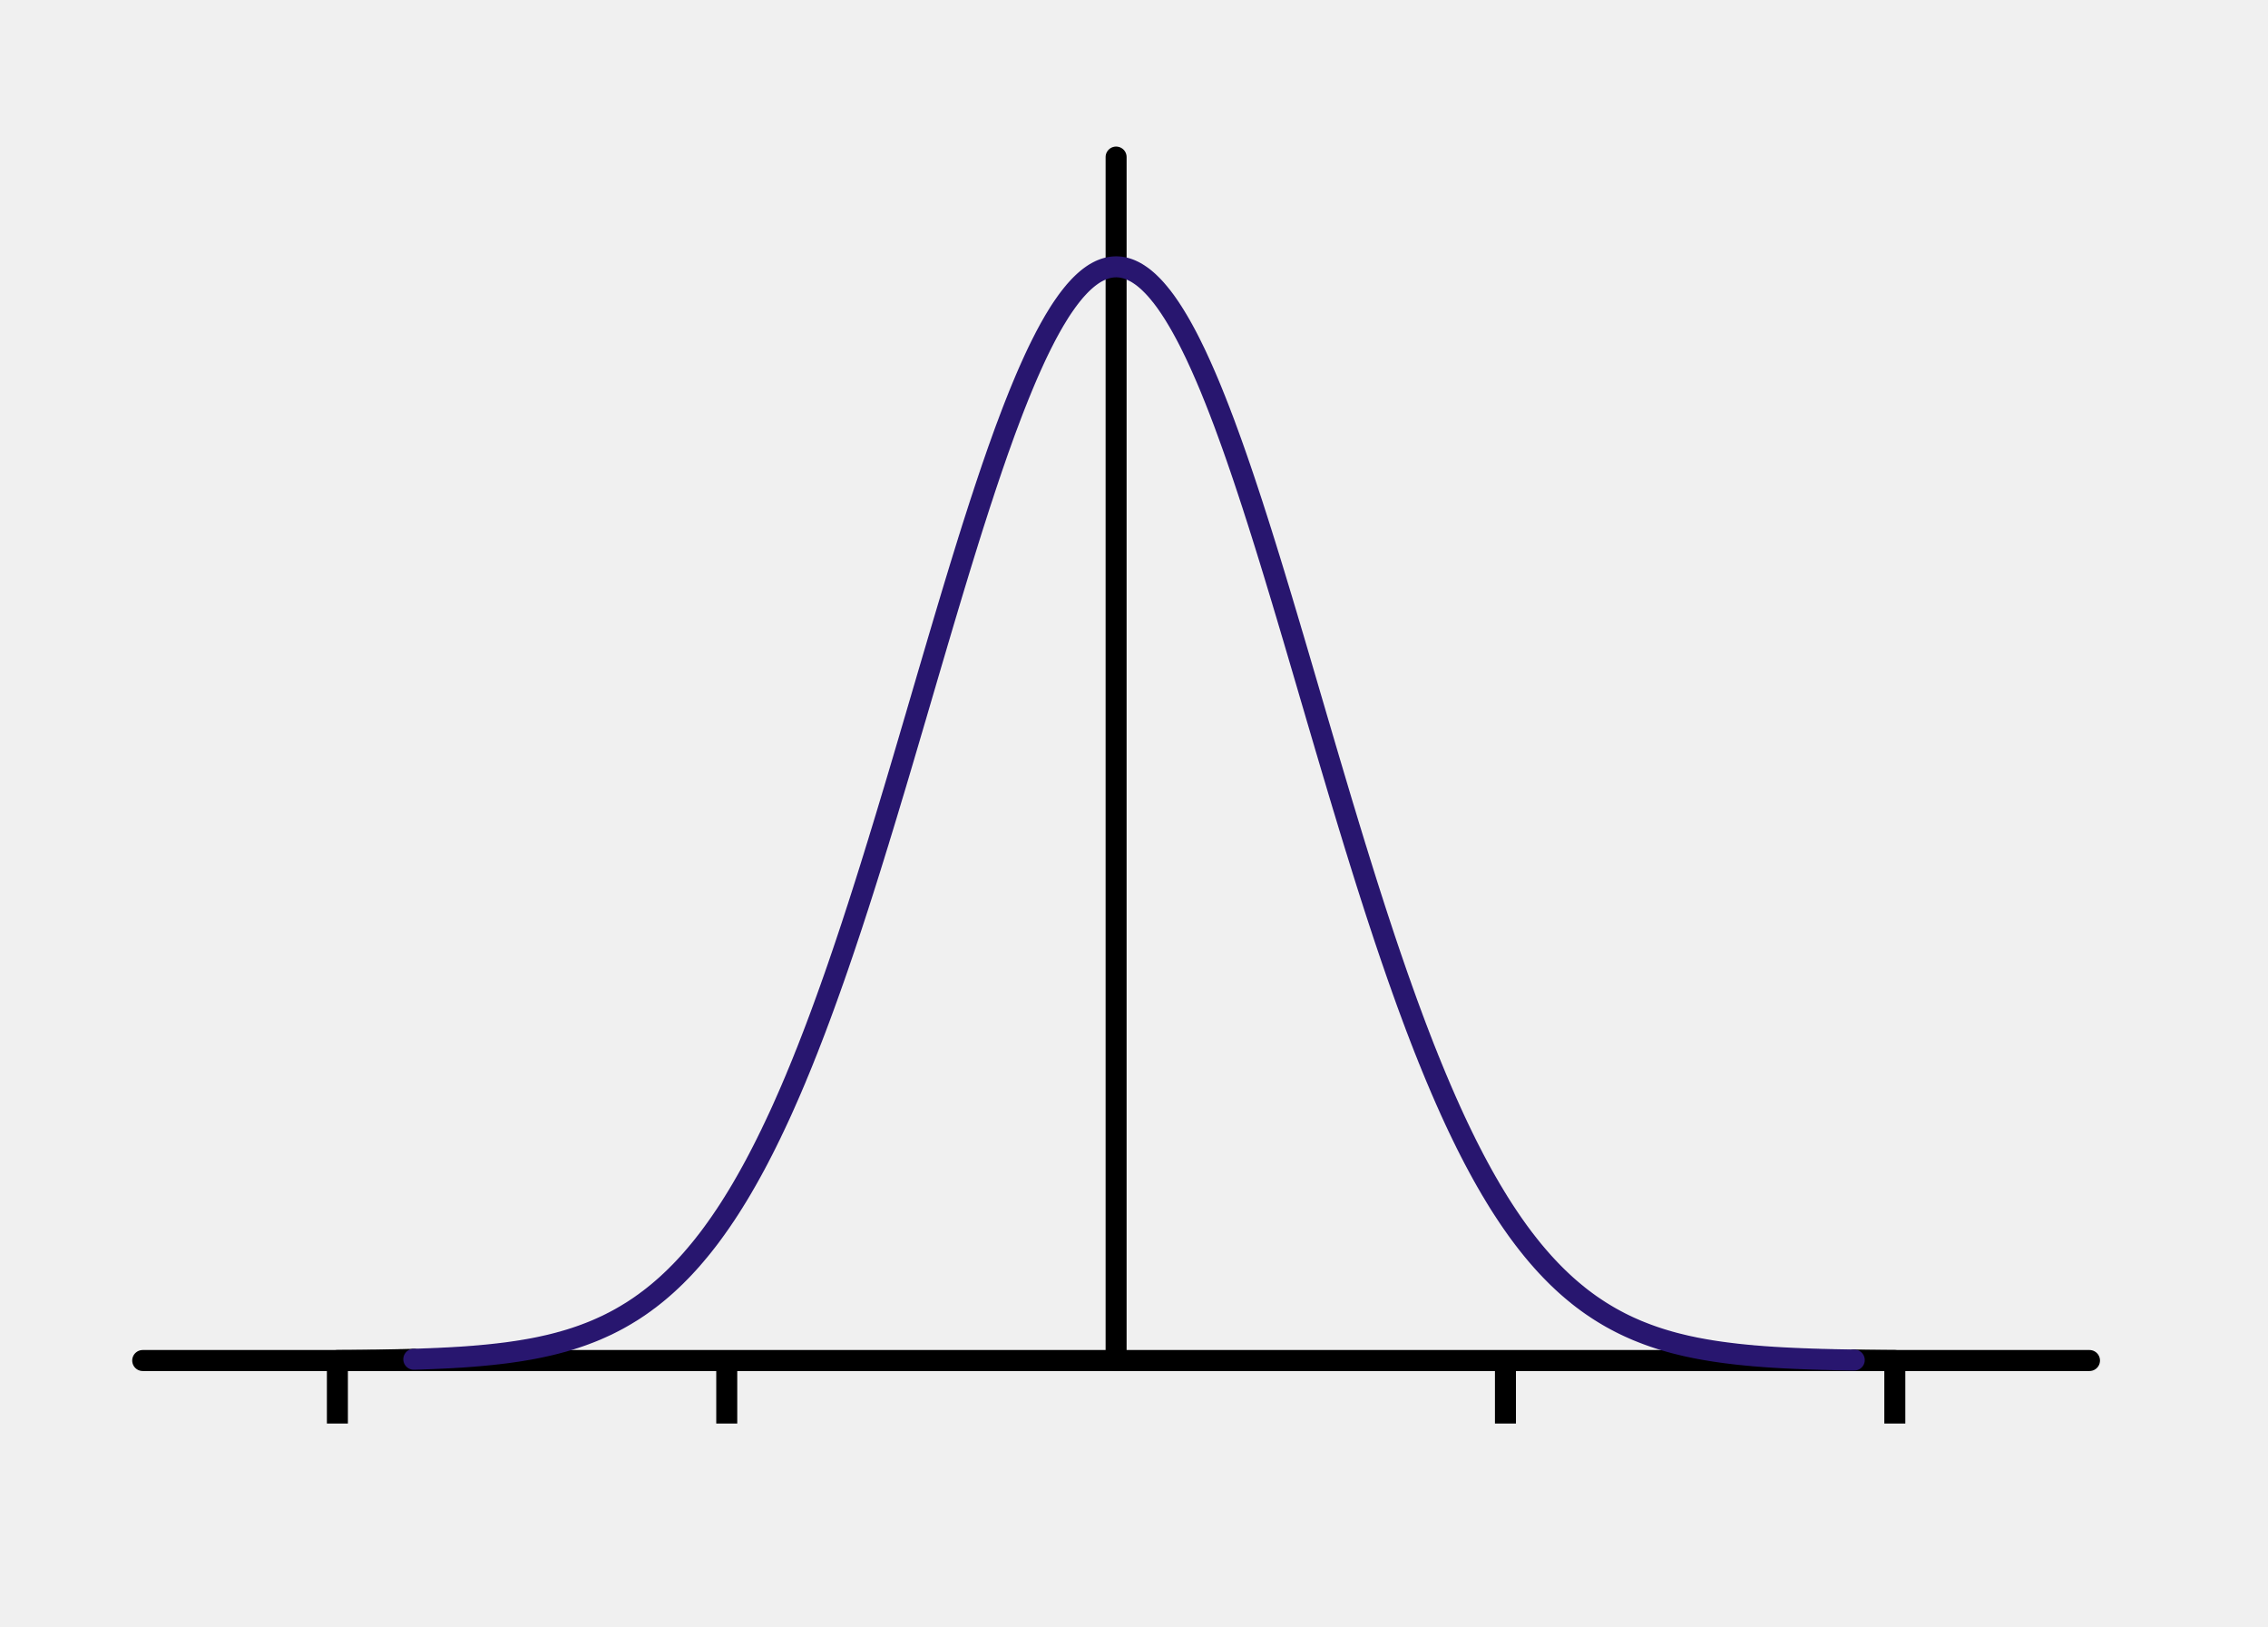
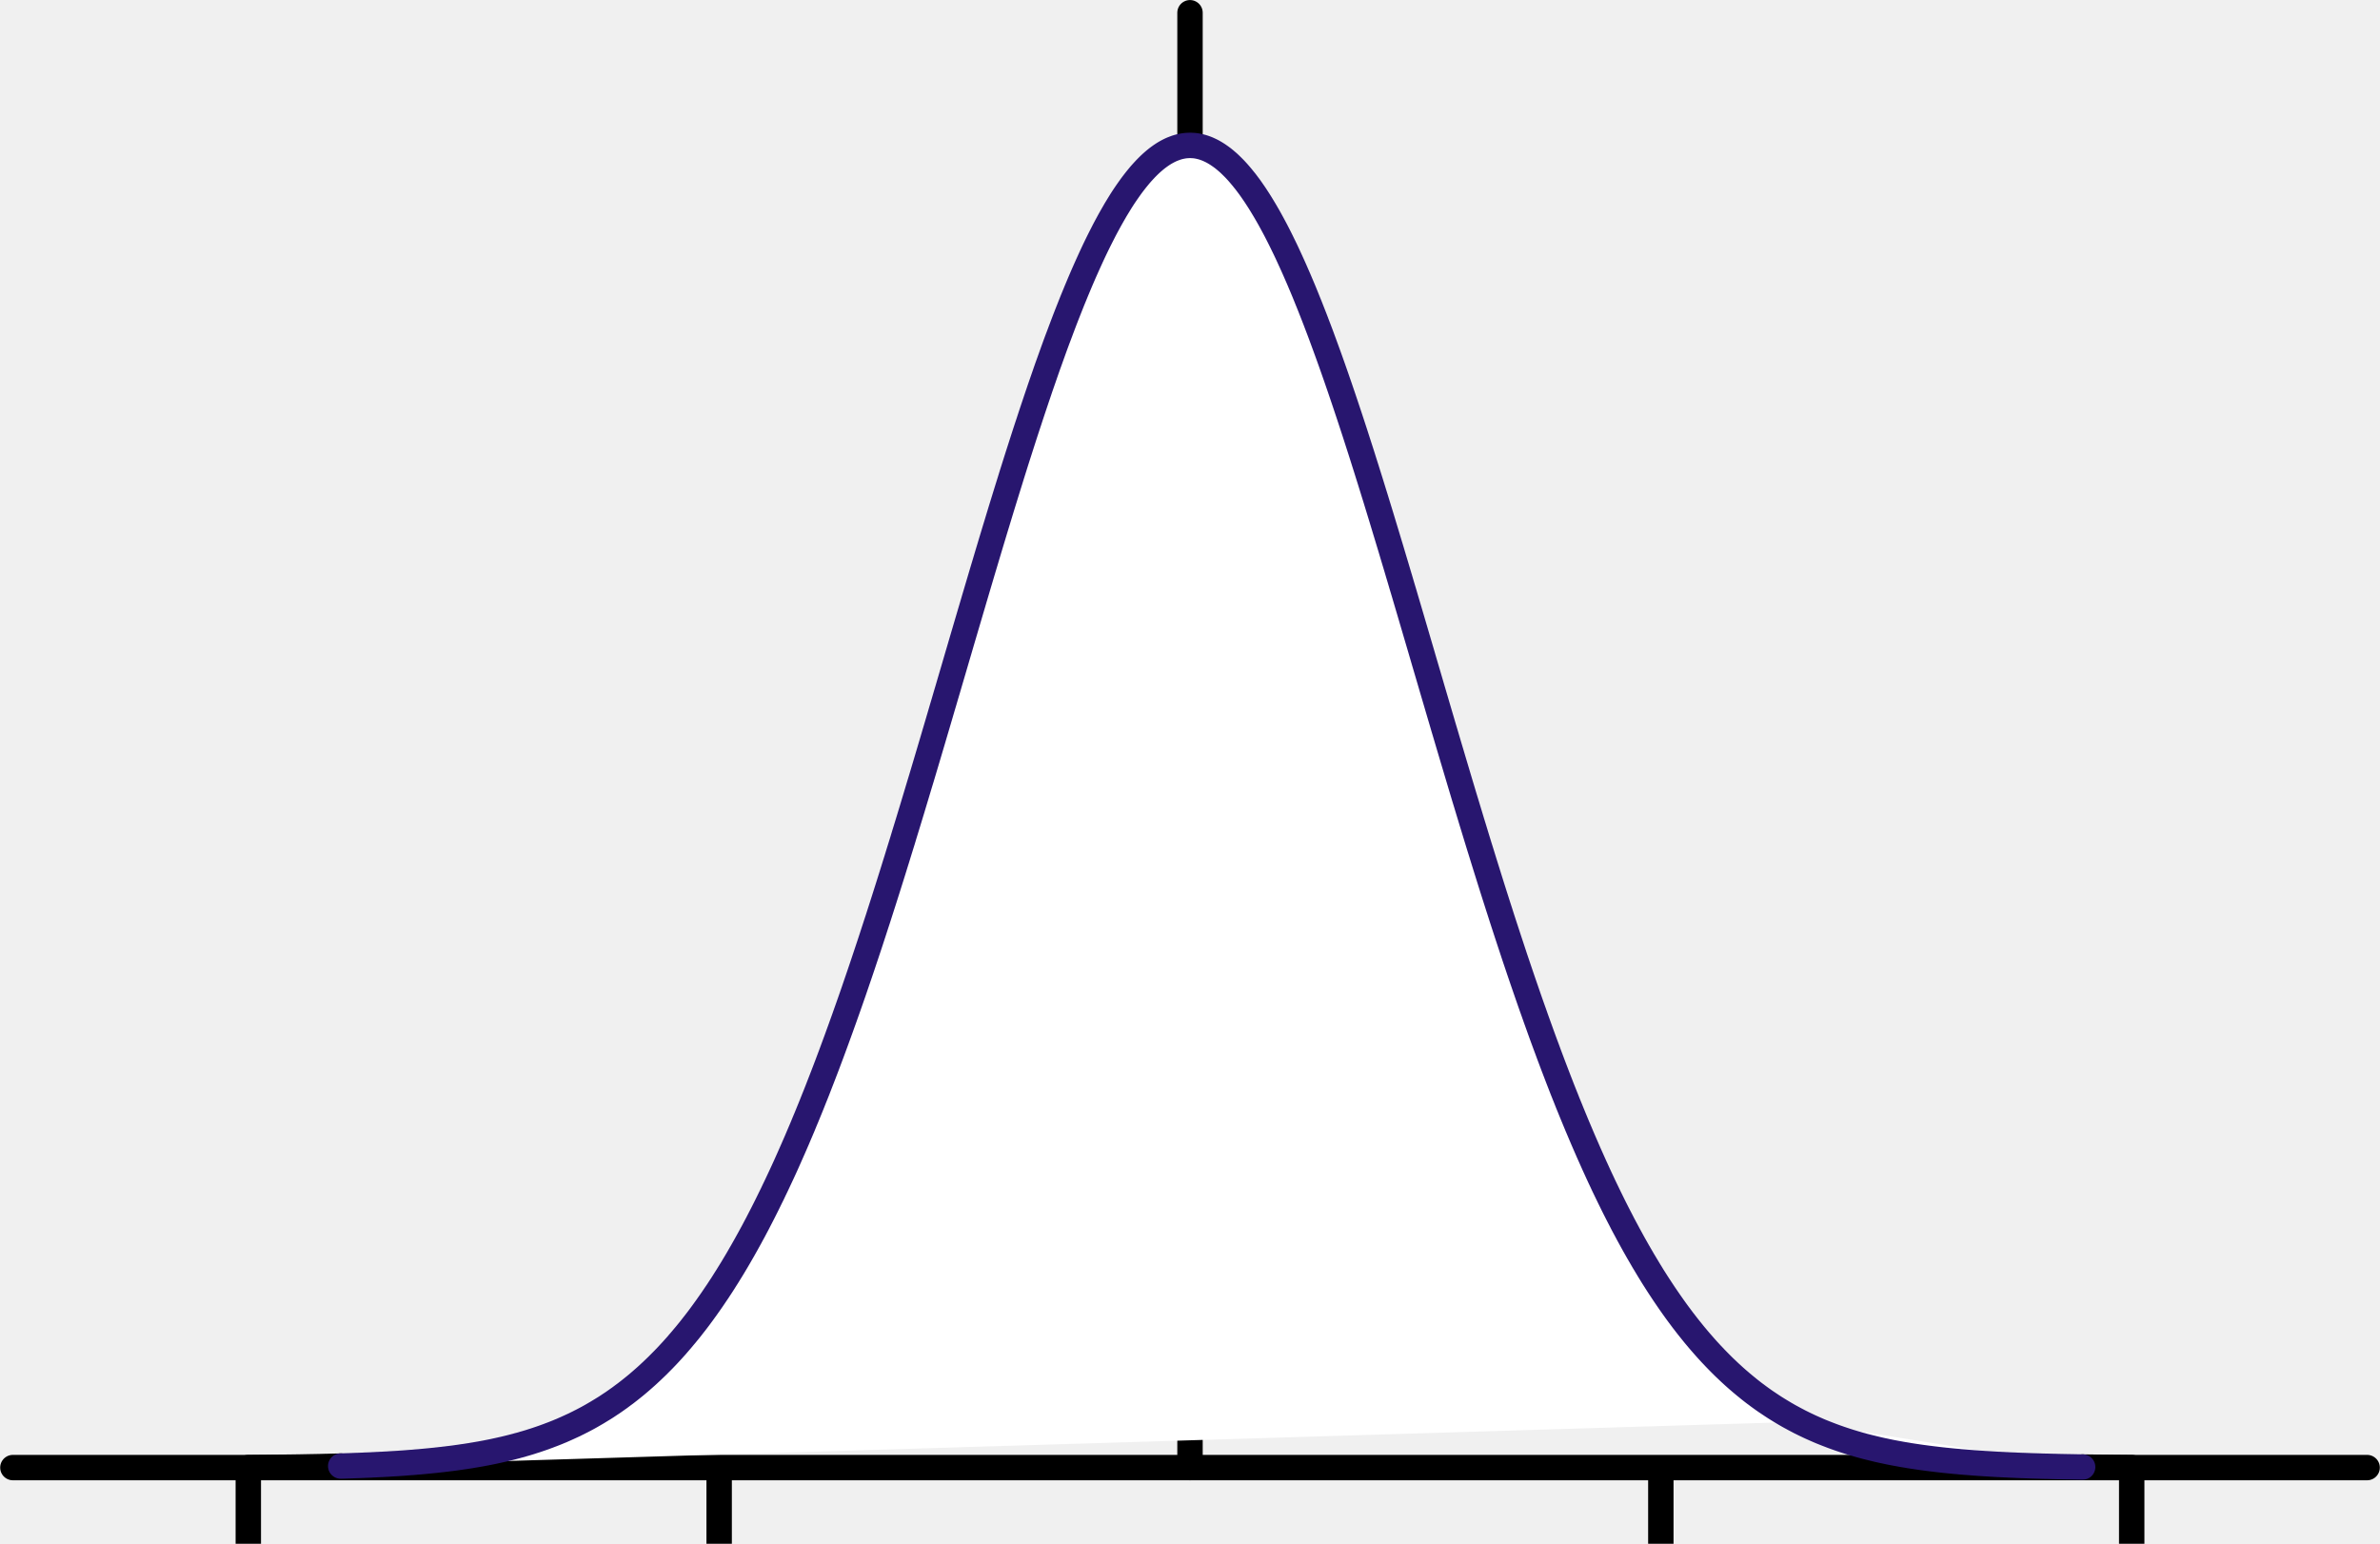
- <svg xmlns="http://www.w3.org/2000/svg" xmlns:xlink="http://www.w3.org/1999/xlink" xml:space="preserve" width="700px" height="502px" style="shape-rendering:geometricPrecision; text-rendering:geometricPrecision; image-rendering:optimizeQuality; fill-rule:evenodd; clip-rule:evenodd" viewBox="0 0 700 501.667" id="svg2" version="1.1">
+ <svg xmlns="http://www.w3.org/2000/svg" xmlns:xlink="http://www.w3.org/1999/xlink" xml:space="preserve" width="607.433" height="394.077" style="clip-rule:evenodd;fill-rule:evenodd;image-rendering:optimizeQuality;shape-rendering:geometricPrecision;text-rendering:geometricPrecision" viewBox="0 0 607.433 393.815" id="svg2" version="1.1">
  <defs id="defs4">
    <linearGradient id="linearGradient4150">
      <stop style="stop-color:#000000;stop-opacity:1;" offset="0" id="stop4152" />
      <stop style="stop-color:#000000;stop-opacity:0;" offset="1" id="stop4154" />
    </linearGradient>
    <style type="text/css" id="style6">
    .str2 {stroke:#28166F;stroke-width:6.482;stroke-linecap:round;stroke-linejoin:round}
    .str1 {stroke:black;stroke-width:6.482}
    .str0 {stroke:black;stroke-width:6.482;stroke-linecap:round;stroke-linejoin:round}
    .fil1 {fill:none;fill-rule:nonzero}
    .fil0 {fill:white}
   </style>
    <radialGradient xlink:href="#linearGradient4150" id="radialGradient4158" cx="350" cy="250.834" fx="350" fy="250.834" r="350.001" gradientTransform="matrix(1,0,0,0.716668,0,71.06919)" gradientUnits="userSpaceOnUse" />
  </defs>
-   <g id="Layer_x0020_1" style="fill:none;fill-opacity:1">
-     <rect class="fil0" x="-0.001" y="-0.001" width="700.002" height="501.669" id="rect10" style="fill:none;fill-opacity:1" />
-     <g id="_39854808" style="fill:none;fill-opacity:1">
-       <g id="g13" style="fill:none;fill-opacity:1">
-         <line id="_38865536" class="fil1 str0" x1="44.047" y1="419.646" x2="644.905" y2="419.646" style="fill:none;fill-opacity:1" />
-         <path id="_38045336" class="fil1 str0" d="M344.477 419.646l0 -371.346m-240.343 371.346l0.977 0 0.48 -0.016 0.948 0 0.477 -0.006 0.501 -0.009 0.954 0 0.491 -0.01 0.48 -0.009 0.457 0 0.487 -0.01 0.971 0 0.481 -0.009 0.461 -0.01 0.492 0 0.477 -0.009 0.51 -0.01 0.952 -0.019 0.492 0 0.48 -0.009 0.462 0 0.486 -0.019 0.477 0 0.501 -0.01 0.48 -0.009 0.468 -0.01 0.491 -0.009 0.943 -0.019 0.481 -0.006 0.466 -0.01 0.982 -0.019 0.462 -0.009 0.491 -0.01 0.472 -0.019 0.991 -0.02 0.461 -0.01 0.502 -0.019 0.481 -0.009 0.457 -0.01 0.485 -0.009 0.472 -0.019 0.501 -0.019" style="fill:none;fill-opacity:1" />
-         <polyline id="_37737360" class="fil1 str0" points="572.284,419.5 572.775,419.52 573.247,419.52 573.747,419.529 574.224,419.529 575.181,419.548 575.653,419.558 576.164,419.567 576.645,419.567 577.116,419.577 577.612,419.587 578.551,419.587 579.041,419.597 579.513,419.597 580.018,419.606 580.499,419.616 581.457,419.616 582.391,419.631 583.349,419.631 583.849,419.646 584.822,419.646 " style="fill:none;fill-opacity:1" />
-         <path id="_39870176" class="fil1 str1" d="M104.135 419.646l0 19.444m120.171 -19.444l0 19.444m240.339 -19.444l0 19.444m120.177 -19.444l0 19.444" style="fill:none;fill-opacity:1" />
-       </g>
-       <path id="_39579056" class="fil1 str2" d="M127.716 419.252l0.477 -0.01 0.466 -0.015 0.502 -0.019 0.471 -0.01 0.51 -0.019 0.482 -0.019 0.466 -0.019 0.496 -0.019 0.48 -0.011 0.463 -0.019 0.491 -0.019 0.471 -0.019 0.506 -0.028 0.477 -0.016 0.471 -0.017 0.496 -0.021 0.475 -0.028 0.457 -0.019 0.491 -0.029 0.462 -0.019 0.505 -0.028 0.473 -0.016 0.466 -0.028 0.496 -0.029 0.471 -0.02 0.505 -0.039 0.487 -0.029 0.471 -0.028 0.496 -0.025 0.471 -0.029 0.467 -0.028 0.487 -0.039 0.471 -0.029 0.505 -0.04 0.476 -0.033 0.463 -0.04 0.504 -0.039 0.472 -0.028 0.457 -0.039 0.486 -0.05 0.468 -0.033 0.5 -0.039 0.481 -0.05 0.457 -0.039 0.496 -0.049 0.471 -0.044 0.505 -0.048 0.487 -0.049 0.461 -0.05 0.496 -0.044 0.476 -0.058 0.461 -0.048 0.487 -0.058 0.471 -0.044 0.496 -0.068 0.491 -0.05 0.457 -0.063 0.496 -0.058 0.477 -0.058 0.5 -0.063 0.491 -0.069 0.457 -0.067 0.506 -0.068 0.477 -0.073 0.461 -0.069 0.485 -0.063 0.477 -0.077 0.502 -0.077 0.485 -0.073 0.462 -0.088 0.496 -0.077 0.477 -0.083 0.457 -0.078 0.491 -0.083 0.467 -0.087 0.495 -0.092 0.482 -0.088 0.466 -0.096 0.491 -0.093 0.476 -0.097 0.502 -0.102 0.48 -0.107 0.471 -0.103 0.496 -0.107 0.477 -0.111 0.457 -0.098 0.491 -0.111 0.476 -0.118 0.496 -0.121 0.486 -0.121 0.462 -0.117 0.496 -0.131 0.477 -0.121 0.5 -0.146 0.487 -0.121 0.477 -0.13 0.491 -0.157 0.477 -0.131 0.466 -0.141 0.491 -0.146 0.476 -0.15 0.491 -0.162 0.491 -0.15 0.462 -0.156 0.5 -0.169 0.477 -0.162 0.457 -0.16 0.491 -0.171 0.468 -0.175 0.5 -0.179 0.481 -0.19 0.461 -0.17 0.492 -0.19 0.475 -0.188 0.502 -0.2 0.491 -0.209 0.471 -0.188 0.492 -0.22 0.475 -0.209 0.468 -0.209 0.48 -0.218 0.477 -0.219 0.501 -0.229 0.486 -0.223 0.468 -0.239 0.491 -0.238 0.477 -0.248 0.461 -0.228 0.487 -0.257 0.466 -0.244 0.496 -0.267 0.482 -0.267 0.466 -0.262 0.48 -0.277 0.477 -0.277 0.506 -0.292 0.48 -0.296 0.468 -0.283 0.5 -0.306 0.477 -0.292 0.462 -0.296 0.486 -0.322 0.468 -0.315 0.51 -0.331 0.477 -0.331 0.466 -0.325 0.486 -0.35 0.477 -0.331 0.51 -0.385 0.482 -0.359 0.471 -0.341 0.496 -0.389 0.476 -0.369 0.467 -0.37 0.487 -0.393 0.471 -0.378 0.505 -0.419 0.481 -0.408 0.467 -0.399 0.491 -0.428 0.481 -0.423 0.461 -0.408 0.482 -0.436 0.466 -0.438 0.506 -0.468 0.477 -0.456 0.461 -0.443 0.496 -0.477 0.471 -0.477 0.506 -0.51 0.486 -0.486 0.462 -0.481 0.505 -0.525 0.477 -0.512 0.457 -0.496 0.496 -0.538 0.467 -0.525 0.506 -0.559 0.475 -0.558 0.462 -0.535 0.496 -0.579 0.471 -0.57 0.467 -0.549 0.487 -0.598 0.467 -0.568 0.495 -0.627 0.477 -0.617 0.467 -0.588 0.496 -0.647 0.471 -0.618 0.496 -0.675 0.491 -0.661 0.457 -0.637 0.504 -0.694 0.473 -0.677 0.461 -0.65 0.491 -0.706 0.462 -0.681 0.502 -0.744 0.491 -0.719 0.457 -0.704 0.494 -0.75 0.477 -0.739 0.501 -0.802 0.491 -0.768 0.457 -0.748 0.502 -0.807 0.486 -0.798 0.452 -0.758 0.495 -0.827 0.472 -0.806 0.495 -0.865 0.486 -0.837 0.462 -0.817 0.496 -0.879 0.477 -0.865 0.461 -0.827 0.487 -0.904 0.471 -0.86 0.496 -0.944 0.486 -0.909 0.457 -0.894 0.491 -0.948 0.476 -0.923 0.502 -0.997 0.485 -0.967 0.467 -0.948 0.491 -1.006 0.487 -0.977 0.452 -0.964 0.496 -1.025 0.467 -0.996 0.501 -1.069 0.486 -1.036 0.468 -1.016 0.491 -1.075 0.477 -1.064 0.5 -1.128 0.487 -1.104 0.471 -1.064 0.496 -1.138 0.486 -1.117 0.452 -1.075 0.495 -1.157 0.477 -1.123 0.491 -1.206 0.491 -1.167 0.462 -1.133 0.5 -1.22 0.477 -1.182 0.452 -1.146 0.496 -1.225 0.468 -1.187 0.494 -1.282 0.482 -1.235 0.466 -1.206 0.492 -1.279 0.475 -1.244 0.502 -1.342 0.485 -1.289 0.468 -1.263 0.496 -1.347 0.48 -1.302 0.457 -1.265 0.491 -1.347 0.471 -1.312 0.506 -1.406 0.477 -1.356 0.467 -1.307 0.495 -1.406 0.477 -1.37 0.461 -1.319 0.482 -1.414 0.466 -1.365 0.502 -1.463 0.481 -1.416 0.461 -1.365 0.487 -1.463 0.477 -1.425 0.504 -1.512 0.486 -1.467 0.462 -1.419 0.496 -1.518 0.477 -1.473 0.467 -1.416 0.481 -1.506 0.471 -1.473 0.5 -1.555 0.482 -1.521 0.466 -1.463 0.492 -1.565 0.475 -1.507 0.506 -1.609 0.48 -1.555 0.473 -1.507 0.491 -1.609 0.48 -1.546 0.468 -1.497 0.48 -1.604 0.477 -1.546 0.506 -1.648 0.48 -1.585 0.468 -1.535 0.491 -1.635 0.477 -1.585 0.456 -1.521 0.487 -1.623 0.477 -1.565 0.5 -1.673 0.481 -1.613 0.463 -1.556 0.491 -1.657 0.471 -1.59 0.505 -1.7 0.481 -1.644 0.471 -1.585 0.496 -1.681 0.477 -1.624 0.456 -1.565 0.496 -1.662 0.463 -1.595 0.51 -1.706 0.477 -1.643 0.466 -1.585 0.496 -1.683 0.471 -1.613 0.506 -1.731 0.491 -1.662 0.462 -1.585 0.5 -1.702 0.481 -1.629 0.461 -1.569 0.492 -1.667 0.471 -1.604 0.505 -1.702 0.481 -1.643 0.467 -1.575 0.496 -1.673 0.476 -1.604 0.457 -1.546 0.491 -1.643 0.471 -1.571 0.496 -1.672 0.482 -1.599 0.461 -1.546 0.495 -1.639 0.472 -1.565 0.51 -1.667 0.481 -1.588 0.467 -1.537 0.496 -1.619 0.481 -1.556 0.461 -1.496 0.491 -1.58 0.473 -1.516 0.494 -1.604 0.487 -1.537 0.461 -1.473 0.496 -1.562 0.482 -1.496 0.457 -1.425 0.486 -1.517 0.468 -1.452 0.5 -1.527 0.487 -1.463 0.456 -1.405 0.492 -1.483 0.475 -1.415 0.502 -1.502 0.485 -1.425 0.463 -1.372 0.501 -1.442 0.477 -1.372 0.456 -1.323 0.487 -1.394 0.477 -1.317 0.5 -1.4 0.481 -1.337 0.457 -1.269 0.496 -1.342 0.486 -1.279 0.501 -1.341 0.486 -1.288 0.462 -1.215 0.5 -1.289 0.482 -1.219 0.462 -1.168 0.485 -1.225 0.477 -1.157 0.5 -1.225 0.487 -1.161 0.461 -1.108 0.496 -1.157 0.477 -1.104 0.462 -1.044 0.486 -1.089 0.471 -1.04 0.496 -1.09 0.481 -1.034 0.457 -0.967 0.496 -1.025 0.475 -0.967 0.506 -1.008 0.491 -0.962 0.457 -0.899 0.5 -0.943 0.482 -0.89 0.457 -0.837 0.491 -0.869 0.471 -0.821 0.496 -0.86 0.491 -0.804 0.462 -0.758 0.486 -0.788 0.477 -0.739 0.462 -0.694 0.486 -0.709 0.476 -0.677 0.491 -0.694 0.476 -0.64 0.467 -0.609 0.491 -0.627 0.477 -0.579 0.491 -0.598 0.492 -0.554 0.471 -0.515 0.491 -0.525 0.48 -0.485 0.457 -0.448 0.487 -0.456 0.477 -0.419 0.491 -0.418 0.486 -0.39 0.466 -0.35 0.487 -0.349 0.477 -0.321 0.505 -0.317 0.485 -0.277 0.473 -0.252 0.494 -0.244 0.477 -0.213 0.468 -0.179 0.486 -0.181 0.471 -0.15 0.501 -0.137 0.486 -0.102 0.462 -0.088 0.243 -0.033 0.254 -0.034 0.248 -0.019 0.229 -0.019 0.111 -0.006 0.121 0 0.127 -0.01 0.068 0 0.058 -0.009 0.472 0 0.126 0.009 0.102 0.01 0.257 0.006 0.248 0.019 0.22 0.019 0.486 0.067 0.462 0.088 0.5 0.112 0.477 0.127 0.462 0.15 0.486 0.171 0.468 0.189 0.5 0.229 0.478 0.229 0.466 0.252 0.496 0.287 0.471 0.297 0.505 0.34 0.487 0.341 0.467 0.35 0.496 0.403 0.476 0.404 0.467 0.408 0.481 0.457 0.477 0.467 0.5 0.501 0.487 0.519 0.461 0.506 0.496 0.574 0.471 0.559 0.457 0.569 0.496 0.608 0.466 0.623 0.502 0.665 0.476 0.672 0.457 0.661 0.496 0.719 0.471 0.723 0.505 0.779 0.481 0.767 0.467 0.769 0.496 0.821 0.476 0.816 0.463 0.802 0.491 0.875 0.467 0.855 0.501 0.929 0.486 0.914 0.462 0.896 0.496 0.976 0.471 0.948 0.996 2.042 0.468 0.987 0.491 1.069 0.48 1.045 0.462 1.016 0.491 1.103 0.471 1.079 0.506 1.157 0.948 2.236 0.496 1.185 0.471 1.163 0.456 1.132 0.496 1.221 0.462 1.18 0.502 1.275 0.485 1.244 0.457 1.21 0.496 1.293 0.477 1.264 0.494 1.351 0.487 1.323 0.467 1.279 0.501 1.381 0.477 1.327 0.461 1.302 0.487 1.386 0.477 1.356 0.494 1.439 0.487 1.406 0.461 1.361 0.496 1.459 0.477 1.419 0.452 1.361 0.491 1.468 0.468 1.423 0.5 1.523 0.482 1.467 0.457 1.425 0.491 1.531 0.477 1.473 0.502 1.575 0.48 1.527 0.471 1.483 0.491 1.575 0.482 1.526 0.457 1.473 0.486 1.575 0.477 1.527 0.496 1.629 0.481 1.565 0.466 1.521 0.963 3.189 0.506 1.663 0.486 1.614 0.471 1.55 0.491 1.658 0.481 1.604 0.463 1.536 0.485 1.648 0.477 1.585 0.496 1.697 0.491 1.629 0.461 1.571 0.492 1.671 0.48 1.62 0.457 1.555 0.485 1.653 0.471 1.599 0.496 1.692 0.481 1.637 0.463 1.571 0.491 1.681 0.471 1.615 0.505 1.71 0.487 1.654 0.467 1.588 0.491 1.692 0.481 1.629 0.461 1.56 0.487 1.664 0.471 1.604 0.502 1.692 0.475 1.632 0.473 1.575 0.491 1.673 0.475 1.604 0.506 1.696 0.486 1.643 0.471 1.571 0.496 1.667 0.477 1.604 0.462 1.546 0.491 1.639 0.467 1.565 0.51 1.662 0.482 1.604 0.466 1.532 0.492 1.637 0.48 1.556 0.457 1.502 0.485 1.59 0.468 1.527 0.51 1.623 0.477 1.55 0.461 1.488 0.496 1.585 0.471 1.507 0.502 1.604 0.485 1.541 0.468 1.473 0.5 1.565 0.473 1.486 0.466 1.435 0.482 1.521 0.475 1.463 0.502 1.536 0.485 1.483 0.463 1.405 0.495 1.497 0.472 1.435 0.457 1.381 0.491 1.448 0.466 1.385 0.501 1.473 0.477 1.406 0.467 1.35 0.491 1.425 0.471 1.366 0.502 1.444 0.485 1.375 0.473 1.318 0.491 1.405 0.48 1.332 0.457 1.273 0.487 1.356 0.471 1.289 0.5 1.361 0.487 1.298 0.457 1.254 0.494 1.312 0.473 1.265 0.505 1.317 0.491 1.282 0.462 1.206 0.5 1.279 0.471 1.225 0.468 1.171 0.496 1.235 0.461 1.177 0.512 1.239 0.48 1.191 0.468 1.137 0.494 1.196 0.473 1.142 0.461 1.079 0.491 1.161 0.462 1.089 0.502 1.157 0.485 1.113 0.457 1.055 0.496 1.109 0.475 1.064 0.496 1.113 0.487 1.06 0.467 1.026 0.495 1.074 0.482 1.015 0.452 0.978 0.496 1.025 0.471 0.977 0.5 1.036 0.482 0.977 0.462 0.943 0.494 0.987 0.477 0.939 0.506 0.987 0.491 0.943 0.457 0.898 0.5 0.939 0.487 0.904 0.457 0.865 0.496 0.899 0.471 0.865 0.5 0.904 0.487 0.86 0.461 0.818 0.501 0.865 0.477 0.817 0.452 0.787 0.496 0.817 0.471 0.787 0.496 0.827 0.48 0.777 0.457 0.75 0.496 0.783 0.477 0.748 0.501 0.777 0.491 0.75 0.467 0.705 0.496 0.748 0.481 0.706 0.457 0.672 0.491 0.714 0.477 0.676 0.494 0.7 0.482 0.675 0.471 0.647 0.491 0.661 0.477 0.637 0.452 0.607 0.496 0.637 0.468 0.608 0.494 0.627 0.487 0.608 0.457 0.569 0.491 0.608 0.477 0.569 0.5 0.598 0.481 0.564 0.471 0.54 0.496 0.568 0.477 0.54 0.461 0.515 0.487 0.53 0.471 0.514 0.5 0.521 0.482 0.515 0.466 0.48 0.487 0.496 0.477 0.481 0.505 0.505 0.487 0.477 0.471 0.443 0.496 0.475 0.475 0.448 0.468 0.428 0.486 0.446 0.471 0.418 0.501 0.442 0.491 0.419 0.462 0.399 0.491 0.408 0.48 0.4 0.463 0.369 0.481 0.402 0.471 0.37 0.496 0.389 0.48 0.369 0.468 0.341 0.486 0.369 0.476 0.345 0.511 0.369 0.481 0.341 0.471 0.325 0.973 0.651 0.456 0.306 0.492 0.322 0.471 0.306 0.505 0.311 0.476 0.296 0.467 0.283 0.496 0.296 0.477 0.287 0.457 0.262 0.48 0.278 0.473 0.262 0.5 0.267 0.481 0.267 0.457 0.239 0.496 0.262 0.471 0.248m-0.006 0l0.511 0.248 0.476 0.238 0.472 0.229 0.496 0.233 0.476 0.229 0.457 0.209 0.491 0.219 0.471 0.209 0.502 0.219 0.475 0.209 0.463 0.198 0.495 0.2 0.472 0.188 0.506 0.2 0.485 0.19 0.471 0.179 0.491 0.19 0.481 0.175 0.461 0.17 0.491 0.171 0.473 0.169 0.5 0.171 0.481 0.16 0.467 0.156 0.501 0.161 0.471 0.151 0.457 0.141 0.486 0.146 0.468 0.141 0.5 0.141 0.487 0.146 0.456 0.132 0.496 0.13 0.471 0.137 0.506 0.13 0.48 0.121 0.468 0.118 0.502 0.121 0.475 0.117 0.462 0.112 0.486 0.116 0.471 0.113 0.502 0.111 0.481 0.107 0.461 0.092 0.496 0.107 0.477 0.102 0.506 0.107 0.491 0.093 0.456 0.086 0.502 0.098 0.487 0.083 0.456 0.086 0.496 0.093 0.471 0.078 0.502 0.083 0.481 0.077 0.466 0.088 0.496 0.073 0.482 0.077 0.452 0.067 0.491 0.073 0.467 0.069 0.506 0.073 0.48 0.068 0.457 0.058 0.496 0.069 0.477 0.063 0.496 0.058 0.491 0.067 0.461 0.054 0.502 0.059 0.476 0.058 0.461 0.054 0.487 0.058 0.477 0.048 0.5 0.058 0.487 0.044 0.457 0.05 0.496 0.049 0.475 0.048 0.462 0.044 0.486 0.039 0.471 0.039 0.496 0.06 0.481 0.039 0.457 0.033 0.491 0.04 0.477 0.039 0.505 0.039 0.481 0.039 0.471 0.04 0.486 0.033 0.487 0.03 0.457 0.039 0.491 0.028 0.467 0.029 0.495 0.039 0.486 0.025 0.468 0.028 0.491 0.029 0.477 0.028 0.5 0.03 0.491 0.029 0.463 0.028 0.496 0.016 0.485 0.028 0.462 0.019 0.486 0.029 0.477 0.019 0.496 0.028 0.487 0.021 0.466 0.017 0.496 0.016 0.477 0.028 0.456 0.019 0.482 0.019 0.476 0.019 0.502 0.011 0.48 0.019 0.462 0.019 0.491 0.019 0.472 0.019 0.506 0.01 0.485 0.019 0.467 0.009 0.491 0.016 0.481 0.019 0.463 0.019 0.485 0.009 0.472 0.01 0.504 0.009 0.482 0.019 0.462 0.01 0.491 0.009 0.477 0.011 0.515 0.019 0.48 0.01 0.471 0.009 0.492 0.01 0.48 0.009 0.462 0.01 0.491 0.006 0.477 0.008 0.987 0.02 0.461 0.01 0.496 0.009 0.477 0.01 0.457 0" style="fill:none;fill-opacity:1" />
-     </g>
+   <rect style="fill:none;fill-opacity:1" id="rect10" height="501.669" width="700.002" y="-45.18" x="-40.761" class="fil0" />
+   <g id="g13" style="fill:none;fill-opacity:1" transform="translate(-40.75959,-45.1794)">
+     <line id="_38865536" class="fil1 str0" x1="44.047" y1="419.646" x2="644.905" y2="419.646" style="fill:none;fill-opacity:1;fill-rule:nonzero;stroke:#000000;stroke-width:6.482;stroke-linecap:round;stroke-linejoin:round" />
+     <path id="_38045336" class="fil1 str0" d="m 344.477,419.646 0,-371.346 m -240.343,371.346 0.977,0 0.48,-0.016 0.948,0 0.477,-0.006 0.501,-0.009 0.954,0 0.491,-0.01 0.48,-0.009 0.457,0 0.487,-0.01 0.971,0 0.481,-0.009 0.461,-0.01 0.492,0 0.477,-0.009 0.51,-0.01 0.952,-0.019 0.492,0 0.48,-0.009 0.462,0 0.486,-0.019 0.477,0 0.501,-0.01 0.48,-0.009 0.468,-0.01 0.491,-0.009 0.943,-0.019 0.481,-0.006 0.466,-0.01 0.982,-0.019 0.462,-0.009 0.491,-0.01 0.472,-0.019 0.991,-0.02 0.461,-0.01 0.502,-0.019 0.481,-0.009 0.457,-0.01 0.485,-0.009 0.472,-0.019 0.501,-0.019" style="fill:none;fill-opacity:1;fill-rule:nonzero;stroke:#000000;stroke-width:6.482;stroke-linecap:round;stroke-linejoin:round" />
+     <polyline id="_37737360" class="fil1 str0" points="572.284,419.5 572.775,419.52 573.247,419.52 573.747,419.529 574.224,419.529 575.181,419.548 575.653,419.558 576.164,419.567 576.645,419.567 577.116,419.577 577.612,419.587 578.551,419.587 579.041,419.597 579.513,419.597 580.018,419.606 580.499,419.616 581.457,419.616 582.391,419.631 583.349,419.631 583.849,419.646 584.822,419.646 " style="fill:none;fill-opacity:1;fill-rule:nonzero;stroke:#000000;stroke-width:6.482;stroke-linecap:round;stroke-linejoin:round" />
+     <path id="_39870176" class="fil1 str1" d="m 104.135,419.646 0,19.444 m 120.171,-19.444 0,19.444 m 240.339,-19.444 0,19.444 m 120.177,-19.444 0,19.444" style="fill:none;fill-opacity:1;fill-rule:nonzero;stroke:#000000;stroke-width:6.482" />
  </g>
+   <path id="_39579056" class="fil1 str2" d="m 86.956,374.073 0.477,-0.01 0.466,-0.015 0.502,-0.019 0.471,-0.01 0.51,-0.019 0.482,-0.019 0.466,-0.019 0.496,-0.019 0.48,-0.011 0.463,-0.019 0.491,-0.019 0.471,-0.019 0.506,-0.029 0.477,-0.016 0.471,-0.017 0.496,-0.021 0.475,-0.029 0.457,-0.019 0.491,-0.029 0.462,-0.019 0.505,-0.029 0.473,-0.016 0.466,-0.029 0.496,-0.029 0.471,-0.02 0.505,-0.039 0.487,-0.029 0.471,-0.029 0.496,-0.025 0.471,-0.029 0.467,-0.029 0.487,-0.039 0.471,-0.029 0.505,-0.04 0.476,-0.033 0.463,-0.04 0.504,-0.039 0.472,-0.029 0.457,-0.039 0.486,-0.05 0.468,-0.033 0.5,-0.039 0.481,-0.05 0.457,-0.039 0.496,-0.049 0.471,-0.044 0.505,-0.048 0.487,-0.049 0.461,-0.05 0.496,-0.044 0.476,-0.058 0.461,-0.048 0.487,-0.058 0.471,-0.044 0.496,-0.068 0.491,-0.05 0.457,-0.063 0.496,-0.058 0.477,-0.058 0.5,-0.063 0.491,-0.069 0.457,-0.067 0.506,-0.068 0.477,-0.073 0.461,-0.069 0.485,-0.063 0.477,-0.077 0.502,-0.077 0.485,-0.073 0.462,-0.088 0.496,-0.077 0.477,-0.083 0.457,-0.078 0.491,-0.083 0.467,-0.087 0.495,-0.092 0.482,-0.088 0.466,-0.097 0.491,-0.093 0.476,-0.097 0.502,-0.102 0.48,-0.107 0.471,-0.103 0.496,-0.107 0.477,-0.111 0.457,-0.098 0.491,-0.111 0.476,-0.118 0.496,-0.121 0.486,-0.121 0.462,-0.117 0.496,-0.131 0.477,-0.121 0.5,-0.146 0.487,-0.121 0.477,-0.13 0.491,-0.157 0.477,-0.131 0.466,-0.141 0.491,-0.146 0.476,-0.15 0.491,-0.162 0.491,-0.15 0.462,-0.156 0.5,-0.169 0.477,-0.162 0.457,-0.16 0.491,-0.171 0.468,-0.175 0.5,-0.179 0.481,-0.19 0.461,-0.17 0.492,-0.19 0.475,-0.188 0.502,-0.2 0.491,-0.209 0.471,-0.188 0.492,-0.22 0.475,-0.209 0.468,-0.209 0.48,-0.218 0.477,-0.219 0.501,-0.229 0.486,-0.223 0.468,-0.239 0.491,-0.238 0.477,-0.248 0.461,-0.228 0.487,-0.257 0.466,-0.244 0.496,-0.267 0.482,-0.267 0.466,-0.262 0.48,-0.277 0.477,-0.277 0.506,-0.292 0.48,-0.296 0.468,-0.283 0.5,-0.306 0.477,-0.292 0.462,-0.296 0.486,-0.322 0.468,-0.315 0.51,-0.331 0.477,-0.331 0.466,-0.325 0.486,-0.35 0.477,-0.331 0.51,-0.385 0.482,-0.359 0.471,-0.341 0.496,-0.389 0.476,-0.369 0.467,-0.37 0.487,-0.393 0.471,-0.378 0.505,-0.419 0.481,-0.408 0.467,-0.399 0.491,-0.428 0.481,-0.423 0.461,-0.408 0.482,-0.436 0.466,-0.438 0.506,-0.468 0.477,-0.456 0.461,-0.443 0.496,-0.477 0.471,-0.477 0.506,-0.51 0.486,-0.486 0.462,-0.481 0.505,-0.525 0.477,-0.512 0.457,-0.496 0.496,-0.538 0.467,-0.525 0.506,-0.559 0.475,-0.558 0.462,-0.535 0.496,-0.579 0.471,-0.57 0.467,-0.549 0.487,-0.598 0.467,-0.568 0.495,-0.627 0.477,-0.617 0.467,-0.588 0.496,-0.647 0.471,-0.618 0.496,-0.675 0.491,-0.661 0.457,-0.637 0.504,-0.694 0.473,-0.677 0.461,-0.65 0.491,-0.706 0.462,-0.681 0.502,-0.744 0.491,-0.719 0.457,-0.704 0.494,-0.75 0.477,-0.739 0.501,-0.802 0.491,-0.768 0.457,-0.748 0.502,-0.807 0.486,-0.798 0.452,-0.758 0.495,-0.827 0.472,-0.806 0.495,-0.865 0.486,-0.837 0.462,-0.817 0.496,-0.879 0.477,-0.865 0.461,-0.827 0.487,-0.904 0.471,-0.86 0.496,-0.944 0.486,-0.909 0.457,-0.894 0.491,-0.948 0.476,-0.923 0.502,-0.997 0.485,-0.967 0.467,-0.948 0.491,-1.006 0.487,-0.977 0.452,-0.964 0.496,-1.025 0.467,-0.996 0.501,-1.069 0.486,-1.036 0.468,-1.016 0.491,-1.075 0.477,-1.064 0.5,-1.128 0.487,-1.104 0.471,-1.064 0.496,-1.138 0.486,-1.117 0.452,-1.075 0.495,-1.157 0.477,-1.123 0.491,-1.206 0.491,-1.167 0.462,-1.133 0.5,-1.22 0.477,-1.182 0.452,-1.146 0.496,-1.225 0.468,-1.187 0.494,-1.282 0.482,-1.235 0.466,-1.206 0.492,-1.279 0.475,-1.244 0.502,-1.342 0.485,-1.289 0.468,-1.263 0.496,-1.347 0.48,-1.302 0.457,-1.265 0.491,-1.347 0.471,-1.312 0.506,-1.406 0.477,-1.356 0.467,-1.307 0.495,-1.406 0.477,-1.37 0.461,-1.319 0.482,-1.414 0.466,-1.365 0.502,-1.463 0.481,-1.416 0.461,-1.365 0.487,-1.463 0.477,-1.425 0.504,-1.512 0.486,-1.467 0.462,-1.419 0.496,-1.518 0.477,-1.473 0.467,-1.416 0.481,-1.506 0.471,-1.473 0.5,-1.555 0.482,-1.521 0.466,-1.463 0.492,-1.565 0.475,-1.507 0.506,-1.609 0.48,-1.555 0.473,-1.507 0.491,-1.609 0.48,-1.546 0.468,-1.497 0.48,-1.604 0.477,-1.546 0.506,-1.648 0.48,-1.585 0.468,-1.535 0.491,-1.635 0.477,-1.585 0.456,-1.521 0.487,-1.623 0.477,-1.565 0.5,-1.673 0.481,-1.613 0.463,-1.556 0.491,-1.657 0.471,-1.59 0.505,-1.7 0.481,-1.644 0.471,-1.585 0.496,-1.681 0.477,-1.624 0.456,-1.565 0.496,-1.662 0.463,-1.595 0.51,-1.706 0.477,-1.643 0.466,-1.585 0.496,-1.683 0.471,-1.613 0.506,-1.731 0.491,-1.662 0.462,-1.585 0.5,-1.702 0.481,-1.629 0.461,-1.569 0.492,-1.667 0.471,-1.604 0.505,-1.702 0.481,-1.643 0.467,-1.575 0.496,-1.673 0.476,-1.604 0.457,-1.546 0.491,-1.643 0.471,-1.571 0.496,-1.672 0.482,-1.599 0.461,-1.546 0.495,-1.639 0.472,-1.565 0.51,-1.667 0.481,-1.588 0.467,-1.537 0.496,-1.619 0.481,-1.556 0.461,-1.496 0.491,-1.58 0.473,-1.516 0.494,-1.604 0.487,-1.537 0.461,-1.473 0.496,-1.562 0.482,-1.496 0.457,-1.425 0.486,-1.517 0.468,-1.452 0.5,-1.527 0.487,-1.463 0.456,-1.405 0.492,-1.483 0.475,-1.415 0.502,-1.502 0.485,-1.425 0.463,-1.372 0.501,-1.442 0.477,-1.372 0.456,-1.323 0.487,-1.394 0.477,-1.317 0.5,-1.4 0.481,-1.337 0.457,-1.269 0.496,-1.342 0.486,-1.279 0.501,-1.341 0.486,-1.288 0.462,-1.215 0.5,-1.289 0.482,-1.219 0.462,-1.168 0.485,-1.225 0.477,-1.157 0.5,-1.225 0.487,-1.161 0.461,-1.108 0.496,-1.157 0.477,-1.104 0.462,-1.044 0.486,-1.089 0.471,-1.04 0.496,-1.09 0.481,-1.034 0.457,-0.967 0.496,-1.025 0.475,-0.967 0.506,-1.008 0.491,-0.962 0.457,-0.899 0.5,-0.943 0.482,-0.89 0.457,-0.837 0.491,-0.869 0.471,-0.821 0.496,-0.86 0.491,-0.804 0.462,-0.758 0.486,-0.788 0.477,-0.739 0.462,-0.694 0.486,-0.709 0.476,-0.677 0.491,-0.694 0.476,-0.64 0.467,-0.609 0.491,-0.627 0.477,-0.579 0.491,-0.598 0.492,-0.554 0.471,-0.515 0.491,-0.525 0.48,-0.485 0.457,-0.448 0.487,-0.456 0.477,-0.419 0.491,-0.418 0.486,-0.39 0.466,-0.35 0.487,-0.349 0.477,-0.321 0.505,-0.317 0.485,-0.277 0.473,-0.252 0.494,-0.244 0.477,-0.213 0.468,-0.179 0.486,-0.181 0.471,-0.15 0.501,-0.137 0.486,-0.102 0.462,-0.088 0.243,-0.033 0.254,-0.034 0.248,-0.019 0.229,-0.019 0.111,-0.005 0.121,0 0.127,-0.01 0.068,0 0.058,-0.009 0.472,0 0.126,0.009 0.102,0.01 0.257,0.005 0.248,0.019 0.22,0.019 0.486,0.067 0.462,0.088 0.5,0.112 0.477,0.127 0.462,0.15 0.486,0.171 0.468,0.189 0.5,0.229 0.478,0.229 0.466,0.252 0.496,0.287 0.471,0.297 0.505,0.34 0.487,0.341 0.467,0.35 0.496,0.403 0.476,0.404 0.467,0.408 0.481,0.457 0.477,0.467 0.5,0.501 0.487,0.519 0.461,0.506 0.496,0.574 0.471,0.559 0.457,0.569 0.496,0.608 0.466,0.623 0.502,0.665 0.476,0.672 0.457,0.661 0.496,0.719 0.471,0.723 0.505,0.779 0.481,0.767 0.467,0.769 0.496,0.821 0.476,0.816 0.463,0.802 0.491,0.875 0.467,0.855 0.501,0.929 0.486,0.914 0.462,0.896 0.496,0.976 0.471,0.948 0.996,2.042 0.468,0.987 0.491,1.069 0.48,1.045 0.462,1.016 0.491,1.103 0.471,1.079 0.506,1.157 0.948,2.236 0.496,1.185 0.471,1.163 0.456,1.132 0.496,1.221 0.462,1.18 0.502,1.275 0.485,1.244 0.457,1.21 0.496,1.293 0.477,1.264 0.494,1.351 0.487,1.323 0.467,1.279 0.501,1.381 0.477,1.327 0.461,1.302 0.487,1.386 0.477,1.356 0.494,1.439 0.487,1.406 0.461,1.361 0.496,1.459 0.477,1.419 0.452,1.361 0.491,1.468 0.468,1.423 0.5,1.523 0.482,1.467 0.457,1.425 0.491,1.531 0.477,1.473 0.502,1.575 0.48,1.527 0.471,1.483 0.491,1.575 0.482,1.526 0.457,1.473 0.486,1.575 0.477,1.527 0.496,1.629 0.481,1.565 0.466,1.521 0.963,3.189 0.506,1.663 0.486,1.614 0.471,1.55 0.491,1.658 0.481,1.604 0.463,1.536 0.485,1.648 0.477,1.585 0.496,1.697 0.491,1.629 0.461,1.571 0.492,1.671 0.48,1.62 0.457,1.555 0.485,1.653 0.471,1.599 0.496,1.692 0.481,1.637 0.463,1.571 0.491,1.681 0.471,1.615 0.505,1.71 0.487,1.654 0.467,1.588 0.491,1.692 0.481,1.629 0.461,1.56 0.487,1.664 0.471,1.604 0.502,1.692 0.475,1.632 0.473,1.575 0.491,1.673 0.475,1.604 0.506,1.696 0.486,1.643 0.471,1.571 0.496,1.667 0.477,1.604 0.462,1.546 0.491,1.639 0.467,1.565 0.51,1.662 0.482,1.604 0.466,1.532 0.492,1.637 0.48,1.556 0.457,1.502 0.485,1.59 0.468,1.527 0.51,1.623 0.477,1.55 0.461,1.488 0.496,1.585 0.471,1.507 0.502,1.604 0.485,1.541 0.468,1.473 0.5,1.565 0.473,1.486 0.466,1.435 0.482,1.521 0.475,1.463 0.502,1.536 0.485,1.483 0.463,1.405 0.495,1.497 0.472,1.435 0.457,1.381 0.491,1.448 0.466,1.385 0.501,1.473 0.477,1.406 0.467,1.35 0.491,1.425 0.471,1.366 0.502,1.444 0.485,1.375 0.473,1.318 0.491,1.405 0.48,1.332 0.457,1.273 0.487,1.356 0.471,1.289 0.5,1.361 0.487,1.298 0.457,1.254 0.494,1.312 0.473,1.265 0.505,1.317 0.491,1.282 0.462,1.206 0.5,1.279 0.471,1.225 0.468,1.171 0.496,1.235 0.461,1.177 0.512,1.239 0.48,1.191 0.468,1.137 0.494,1.196 0.473,1.142 0.461,1.079 0.491,1.161 0.462,1.089 0.502,1.157 0.485,1.113 0.457,1.055 0.496,1.109 0.475,1.064 0.496,1.113 0.487,1.06 0.467,1.026 0.495,1.074 0.482,1.015 0.452,0.978 0.496,1.025 0.471,0.977 0.5,1.036 0.482,0.977 0.462,0.943 0.494,0.987 0.477,0.939 0.506,0.987 0.491,0.943 0.457,0.898 0.5,0.939 0.487,0.904 0.457,0.865 0.496,0.899 0.471,0.865 0.5,0.904 0.487,0.86 0.461,0.818 0.501,0.865 0.477,0.817 0.452,0.787 0.496,0.817 0.471,0.787 0.496,0.827 0.48,0.777 0.457,0.75 0.496,0.783 0.477,0.748 0.501,0.777 0.491,0.75 0.467,0.705 0.496,0.748 0.481,0.706 0.457,0.672 0.491,0.714 0.477,0.676 0.494,0.7 0.482,0.675 0.471,0.647 0.491,0.661 0.477,0.637 0.452,0.607 0.496,0.637 0.468,0.608 0.494,0.627 0.487,0.608 0.457,0.569 0.491,0.608 0.477,0.569 0.5,0.598 0.481,0.564 0.471,0.54 0.496,0.568 0.477,0.54 0.461,0.515 0.487,0.53 0.471,0.514 0.5,0.521 0.482,0.515 0.466,0.48 0.487,0.496 0.477,0.481 0.505,0.505 0.487,0.477 0.471,0.443 0.496,0.475 0.475,0.448 0.468,0.428 0.486,0.446 0.471,0.418 0.501,0.442 0.491,0.419 0.462,0.399 0.491,0.408 0.48,0.4 0.463,0.369 0.481,0.402 0.471,0.37 0.496,0.389 0.48,0.369 0.468,0.341 0.486,0.369 0.476,0.345 0.511,0.369 0.481,0.341 0.471,0.325 0.973,0.651 0.456,0.306 0.492,0.322 0.471,0.306 0.505,0.311 0.476,0.296 0.467,0.283 0.496,0.296 0.477,0.287 0.457,0.262 0.48,0.278 0.473,0.262 0.5,0.267 0.481,0.267 0.457,0.239 0.496,0.262 0.471,0.248 m -0.006,0 0.511,0.248 0.476,0.238 0.472,0.229 0.496,0.233 0.476,0.229 0.457,0.209 0.491,0.219 0.471,0.209 0.502,0.219 0.475,0.209 0.463,0.198 0.495,0.2 0.472,0.188 0.506,0.2 0.485,0.19 0.471,0.179 0.491,0.19 0.481,0.175 0.461,0.17 0.491,0.171 0.473,0.169 0.5,0.171 0.481,0.16 0.467,0.156 0.501,0.161 0.471,0.151 0.457,0.141 0.486,0.146 0.468,0.141 0.5,0.141 0.487,0.146 0.456,0.132 0.496,0.13 0.471,0.137 0.506,0.13 0.48,0.121 0.468,0.118 0.502,0.121 0.475,0.117 0.462,0.112 0.486,0.116 0.471,0.113 0.502,0.111 0.481,0.107 0.461,0.092 0.496,0.107 0.477,0.102 0.506,0.107 0.491,0.093 0.456,0.086 0.502,0.098 0.487,0.083 0.456,0.086 0.496,0.093 0.471,0.078 0.502,0.083 0.481,0.077 0.466,0.088 0.496,0.073 0.482,0.077 0.452,0.067 0.491,0.073 0.467,0.069 0.506,0.073 0.48,0.068 0.457,0.058 0.496,0.069 0.477,0.063 0.496,0.058 0.491,0.067 0.461,0.054 0.502,0.059 0.476,0.058 0.461,0.054 0.487,0.058 0.477,0.048 0.5,0.058 0.487,0.044 0.457,0.05 0.496,0.049 0.475,0.048 0.462,0.044 0.486,0.039 0.471,0.039 0.496,0.06 0.481,0.039 0.457,0.033 0.491,0.04 0.477,0.039 0.505,0.039 0.481,0.039 0.471,0.04 0.486,0.033 0.487,0.03 0.457,0.039 0.491,0.029 0.467,0.029 0.495,0.039 0.486,0.025 0.468,0.029 0.491,0.029 0.477,0.029 0.5,0.03 0.491,0.029 0.463,0.029 0.496,0.016 0.485,0.029 0.462,0.019 0.486,0.029 0.477,0.019 0.496,0.029 0.487,0.021 0.466,0.018 0.496,0.016 0.477,0.029 0.456,0.019 0.482,0.019 0.476,0.019 0.502,0.011 0.48,0.019 0.462,0.019 0.491,0.019 0.472,0.019 0.506,0.01 0.485,0.019 0.467,0.009 0.491,0.016 0.481,0.019 0.463,0.019 0.485,0.009 0.472,0.01 0.504,0.009 0.482,0.019 0.462,0.01 0.491,0.009 0.477,0.011 0.515,0.019 0.48,0.01 0.471,0.009 0.492,0.01 0.48,0.009 0.462,0.01 0.491,0.006 0.477,0.008 0.987,0.02 0.461,0.01 0.496,0.009 0.477,0.01 0.457,0" style="fill:#ffffff;fill-opacity:1;fill-rule:nonzero;stroke:#28166f;stroke-width:6.482;stroke-linecap:round;stroke-linejoin:round" />
</svg>
